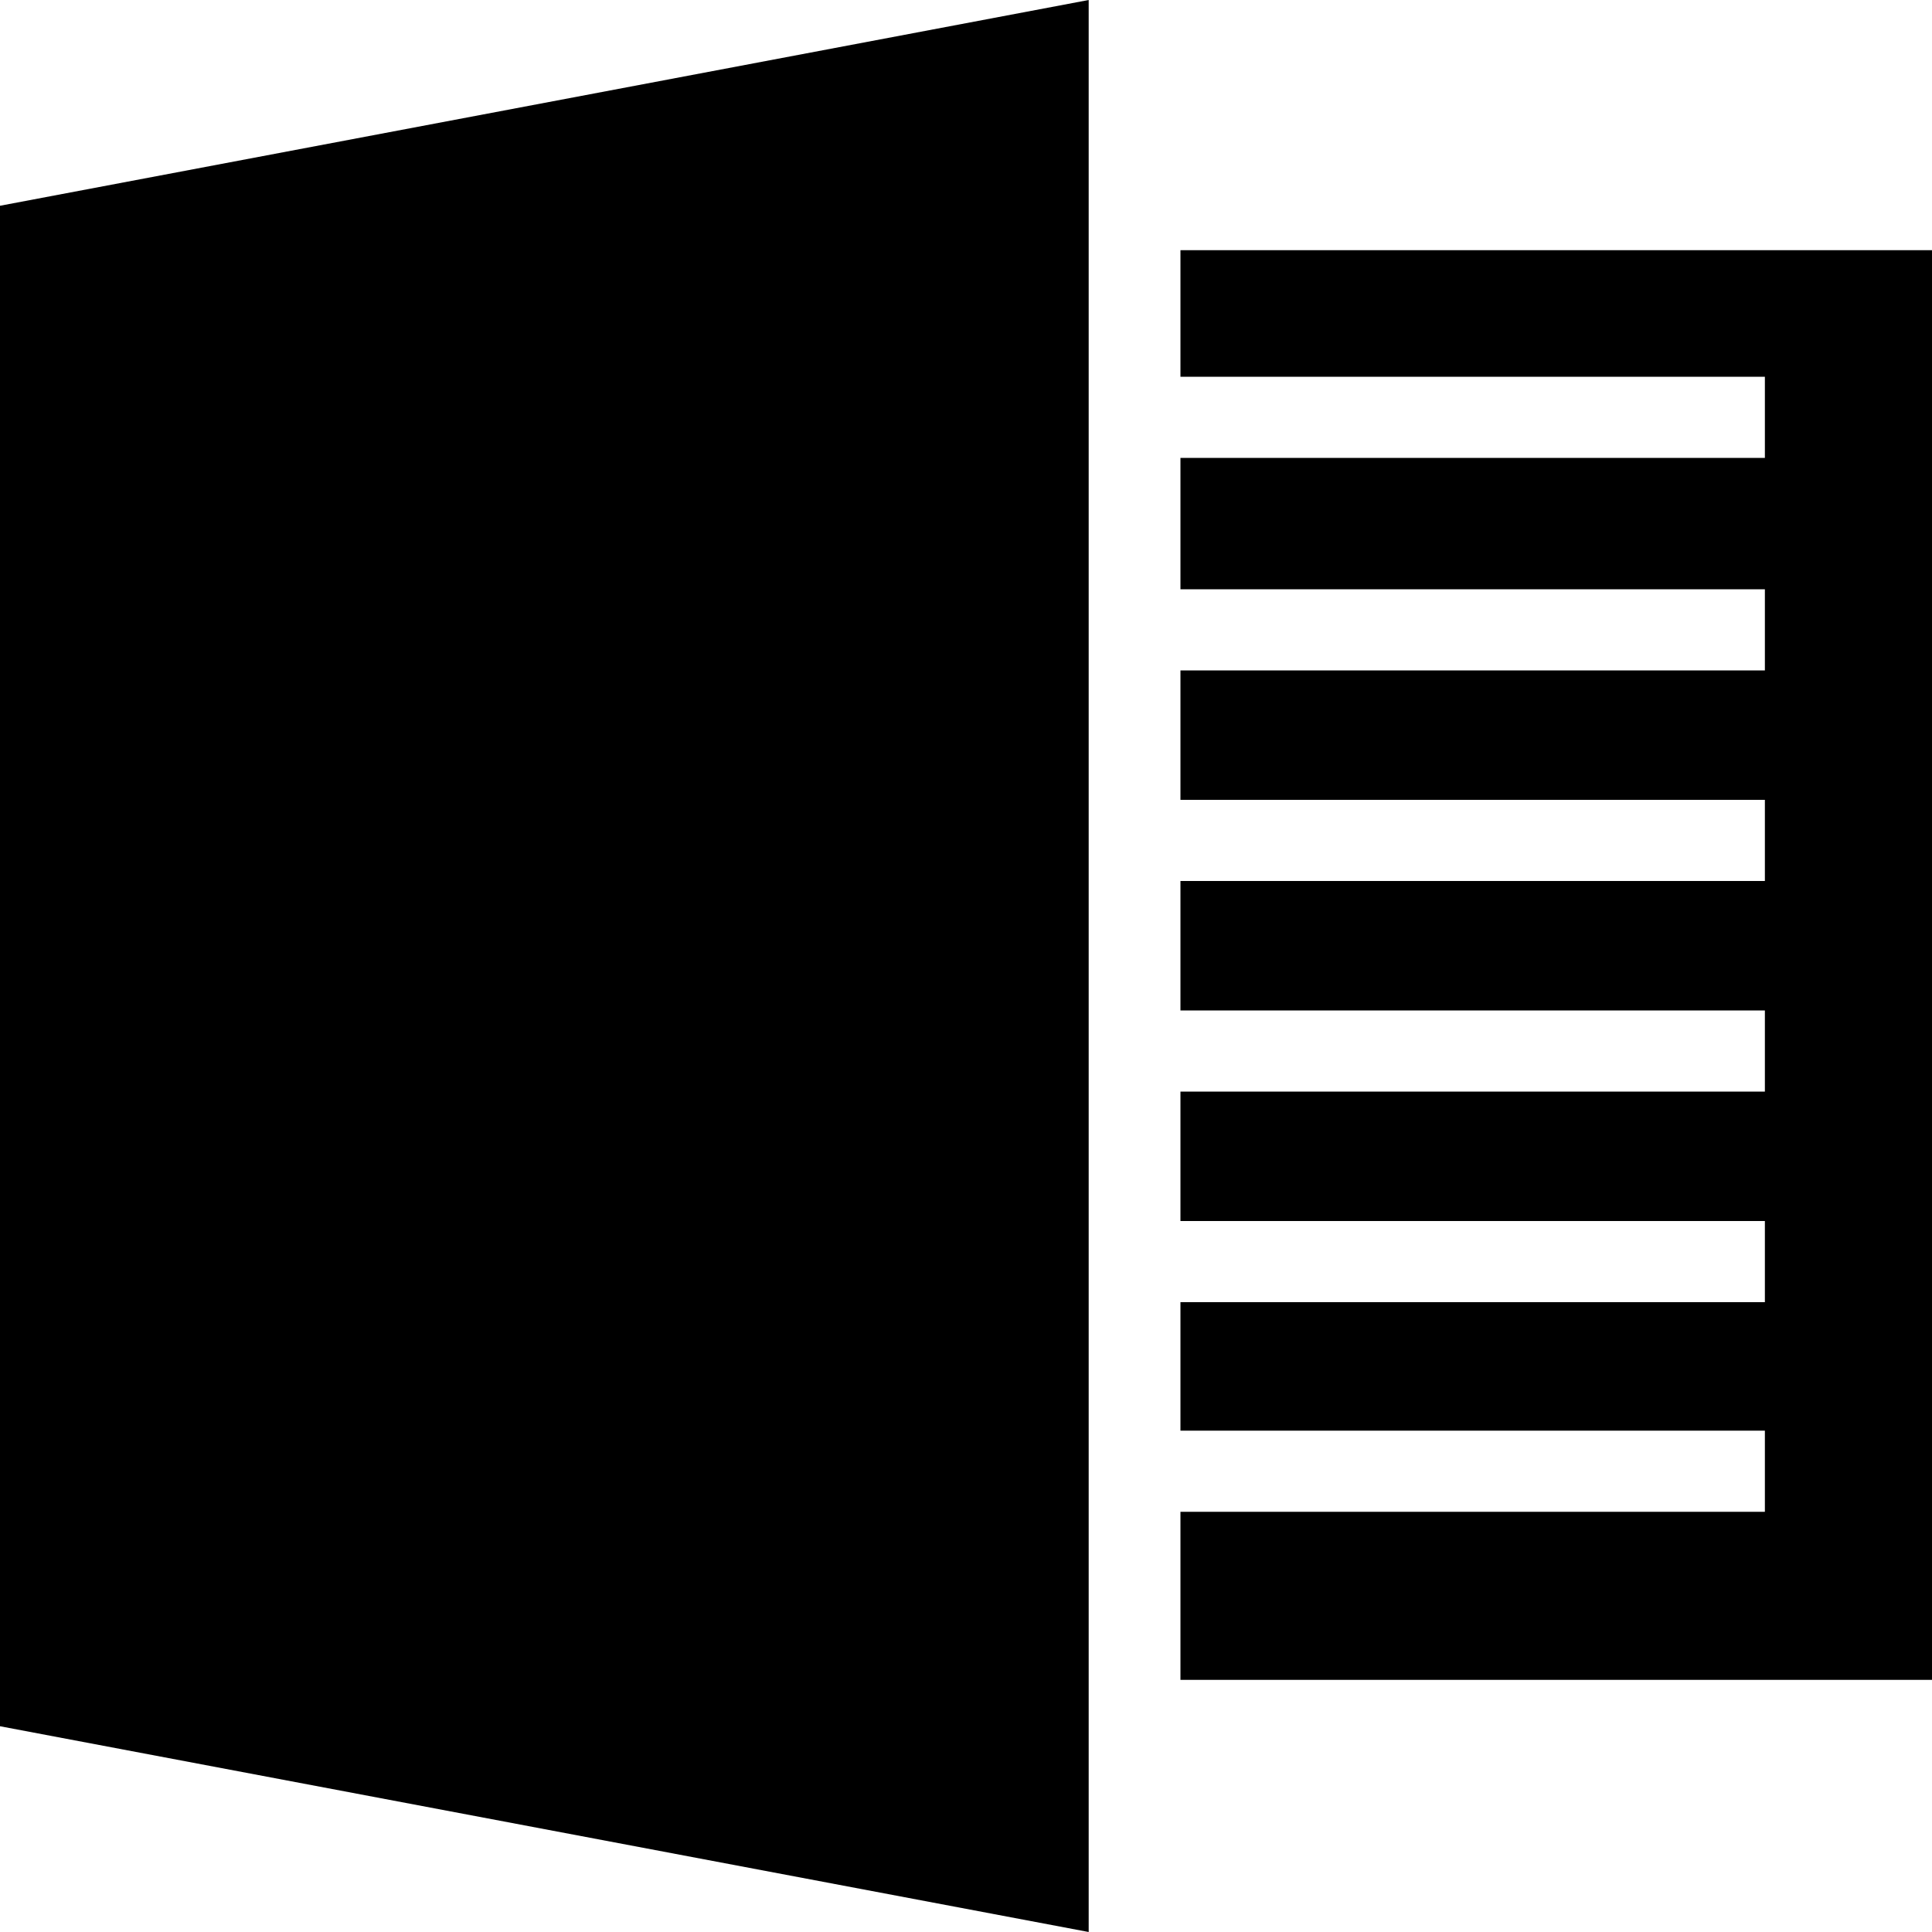
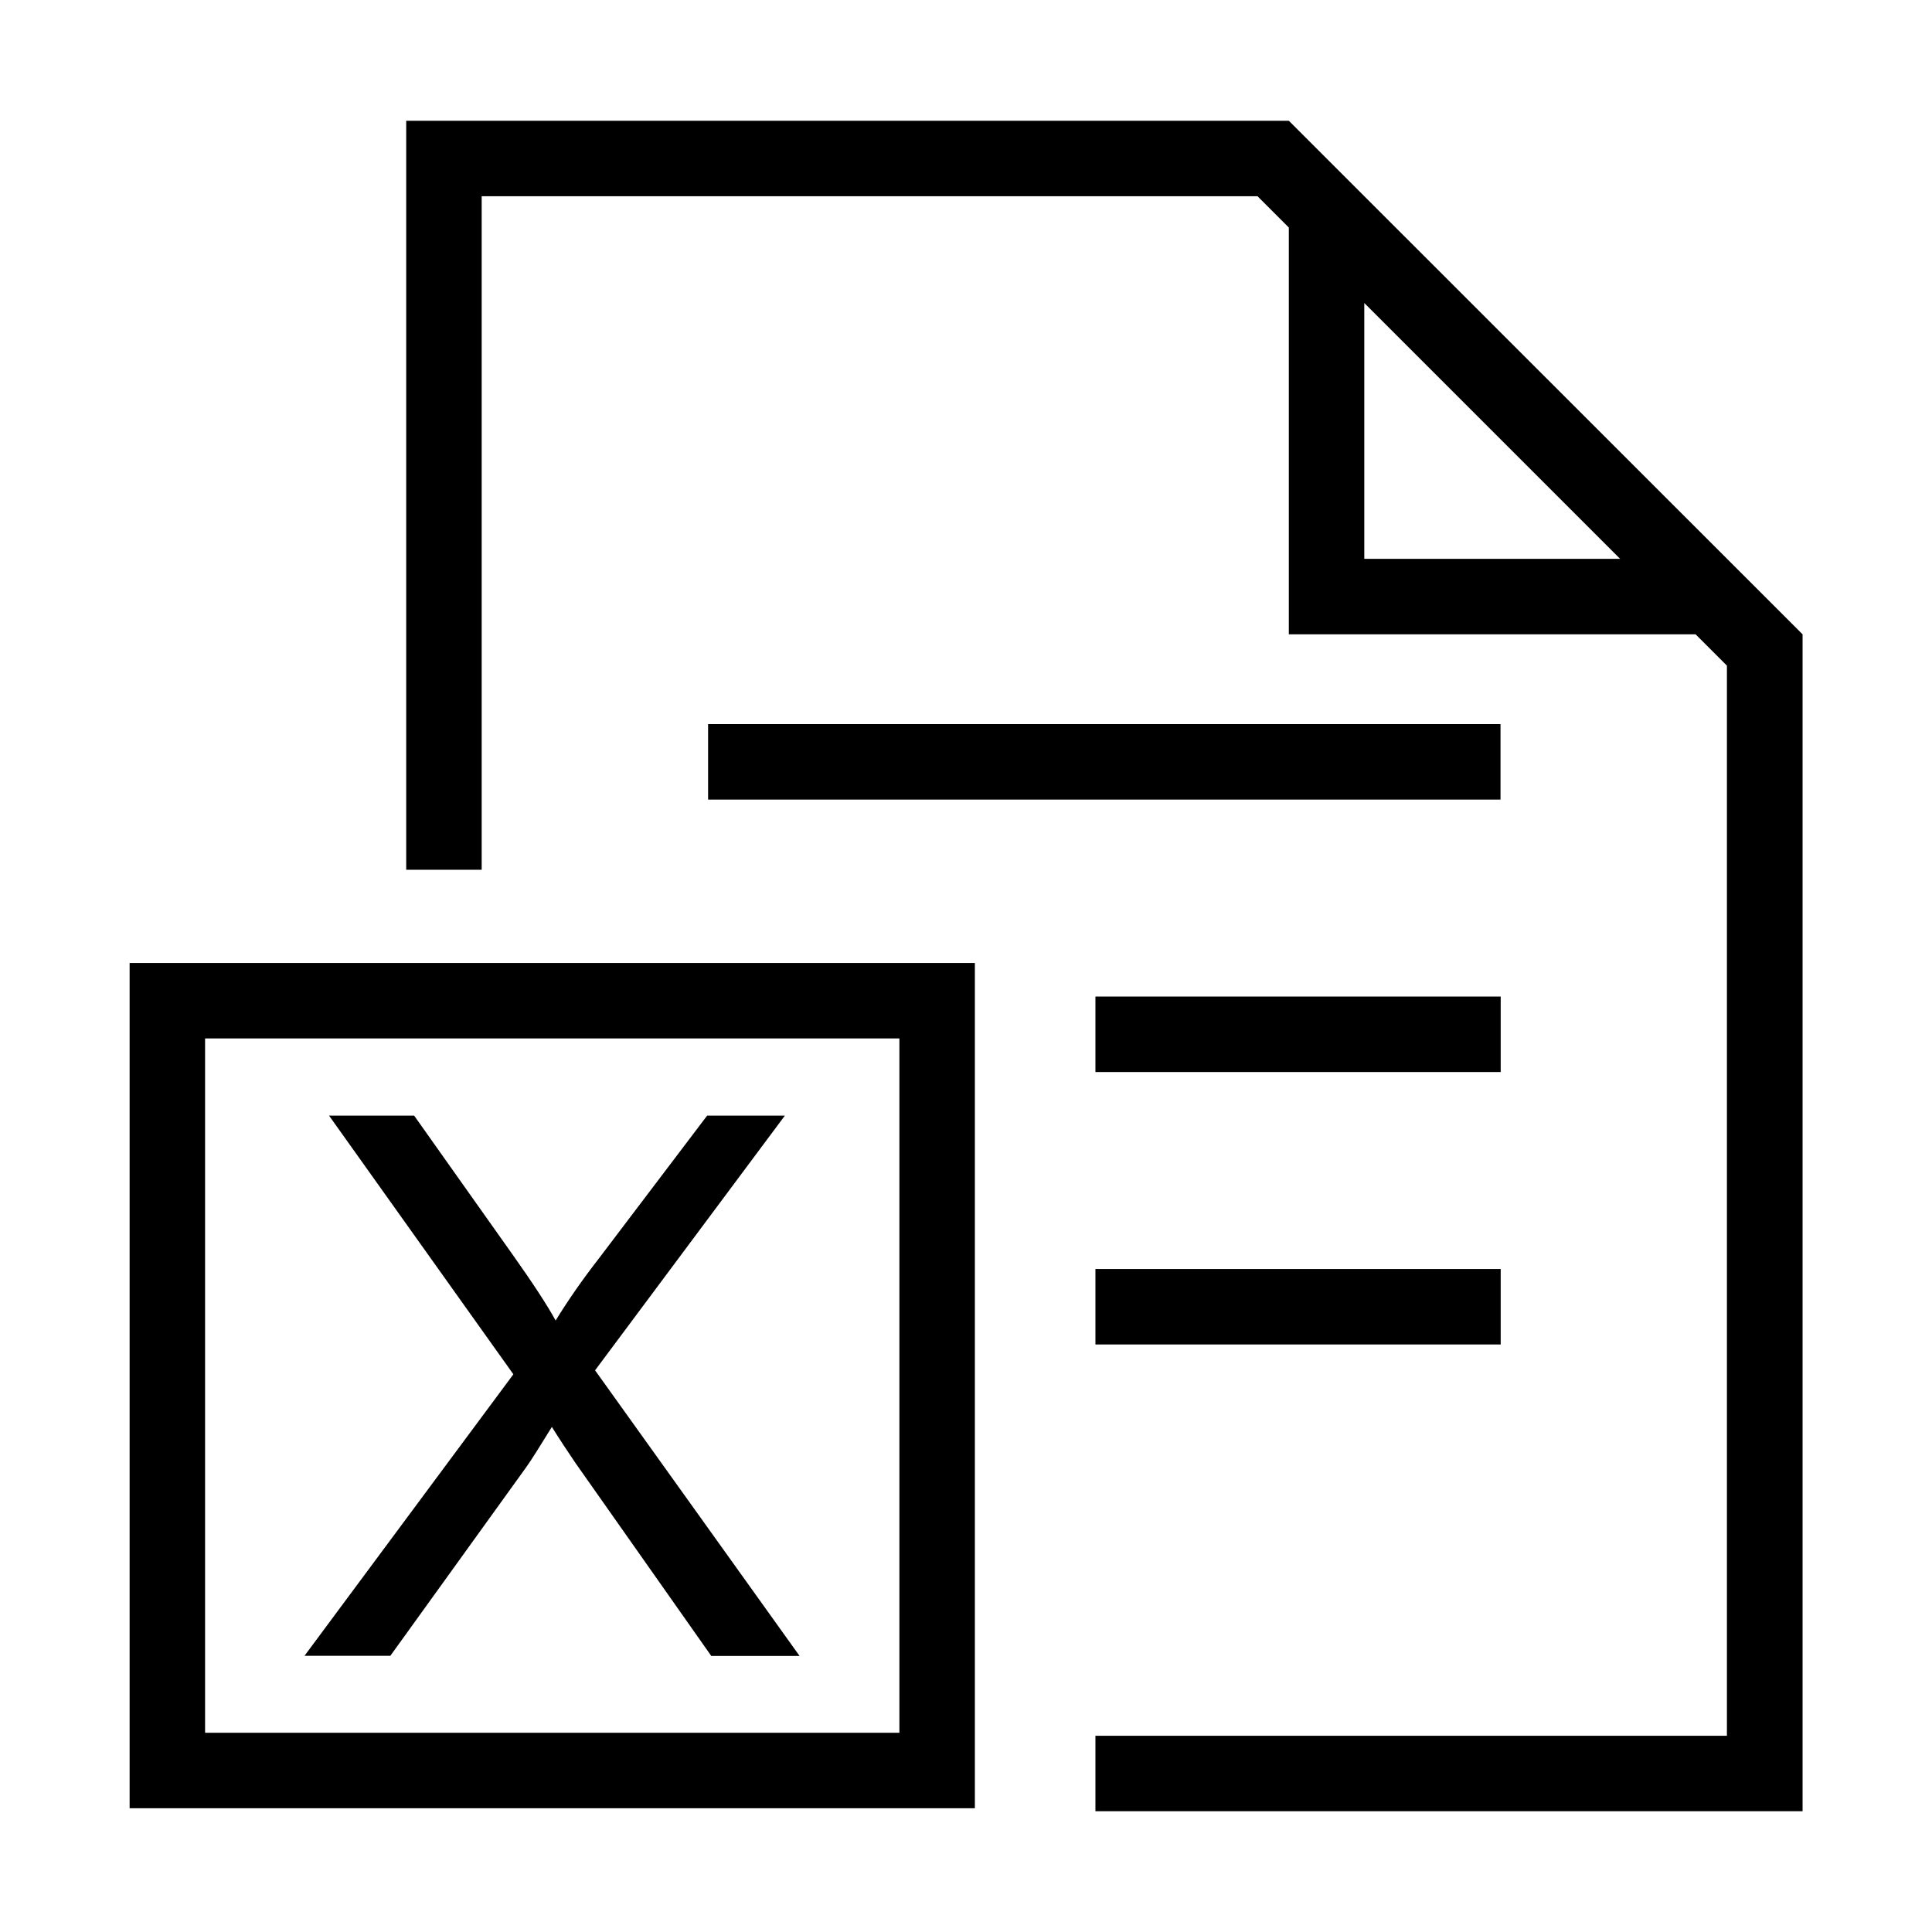
- <svg xmlns="http://www.w3.org/2000/svg" width="128" height="128">
-   <path d="M78.208 16.576v8.384h38.72v5.376h-38.72v8.704h38.72v5.376h-38.72v8.576h38.72v5.376h-38.72v8.576h38.72v5.376h-38.72v8.576h38.72v5.376h-38.72v8.512h38.72v5.376h-38.72v11.136H128v-94.72H78.208zM0 114.368L72.128 128V0L0 13.632v100.736z" />
-   <path d="M28.672 82.56h-11.2l14.784-23.488-14.08-22.592h11.52l8.192 14.976 8.448-14.976h11.136l-14.08 22.208L58.368 82.56H46.656l-8.768-15.68z" />
+ <svg xmlns="http://www.w3.org/2000/svg" class="icon" viewBox="0 0 1024 1024" width="200" height="200">
+   <defs>
+     <style>@font-face{font-family:feedback-iconfont;src:url("//at.alicdn.com/t/font_1031158_u69w8yhxdu.woff2?t=1630033759944") format("woff2"),url("//at.alicdn.com/t/font_1031158_u69w8yhxdu.woff?t=1630033759944") format("woff"),url("//at.alicdn.com/t/font_1031158_u69w8yhxdu.ttf?t=1630033759944") format("truetype")}</style>
+   </defs>
+   <path d="M476.7 550.4v368h-368v-368h368m40-40h-448v448h448v-448zM161.4 877.6l110.7-149.2-97.7-137.1h45.1l52 73.4c10.8 15.2 18.5 27 23 35.2 6.4-10.4 13.9-21.3 22.7-32.6l57.6-76H416l-100.6 135 108.4 151.4H377l-72-102.3c-4-5.9-8.2-12.2-12.5-19.1-6.4 10.4-10.9 17.6-13.7 21.5l-71.9 99.8h-45.5zm633.9-349.4H580.6v40h214.8v-40zm0 144.4H580.6v40h214.8v-40zM683.1 64H215.3v397h40V104h411.2l16.6 16.6v215.6h215.6l16.6 16.6V920H580.6v40h374.8V336.2L683.1 64zm40 232.2V160.6l135.6 135.6H723.1zm72.2 87.6h-420v40h420v-40z" />
</svg>
